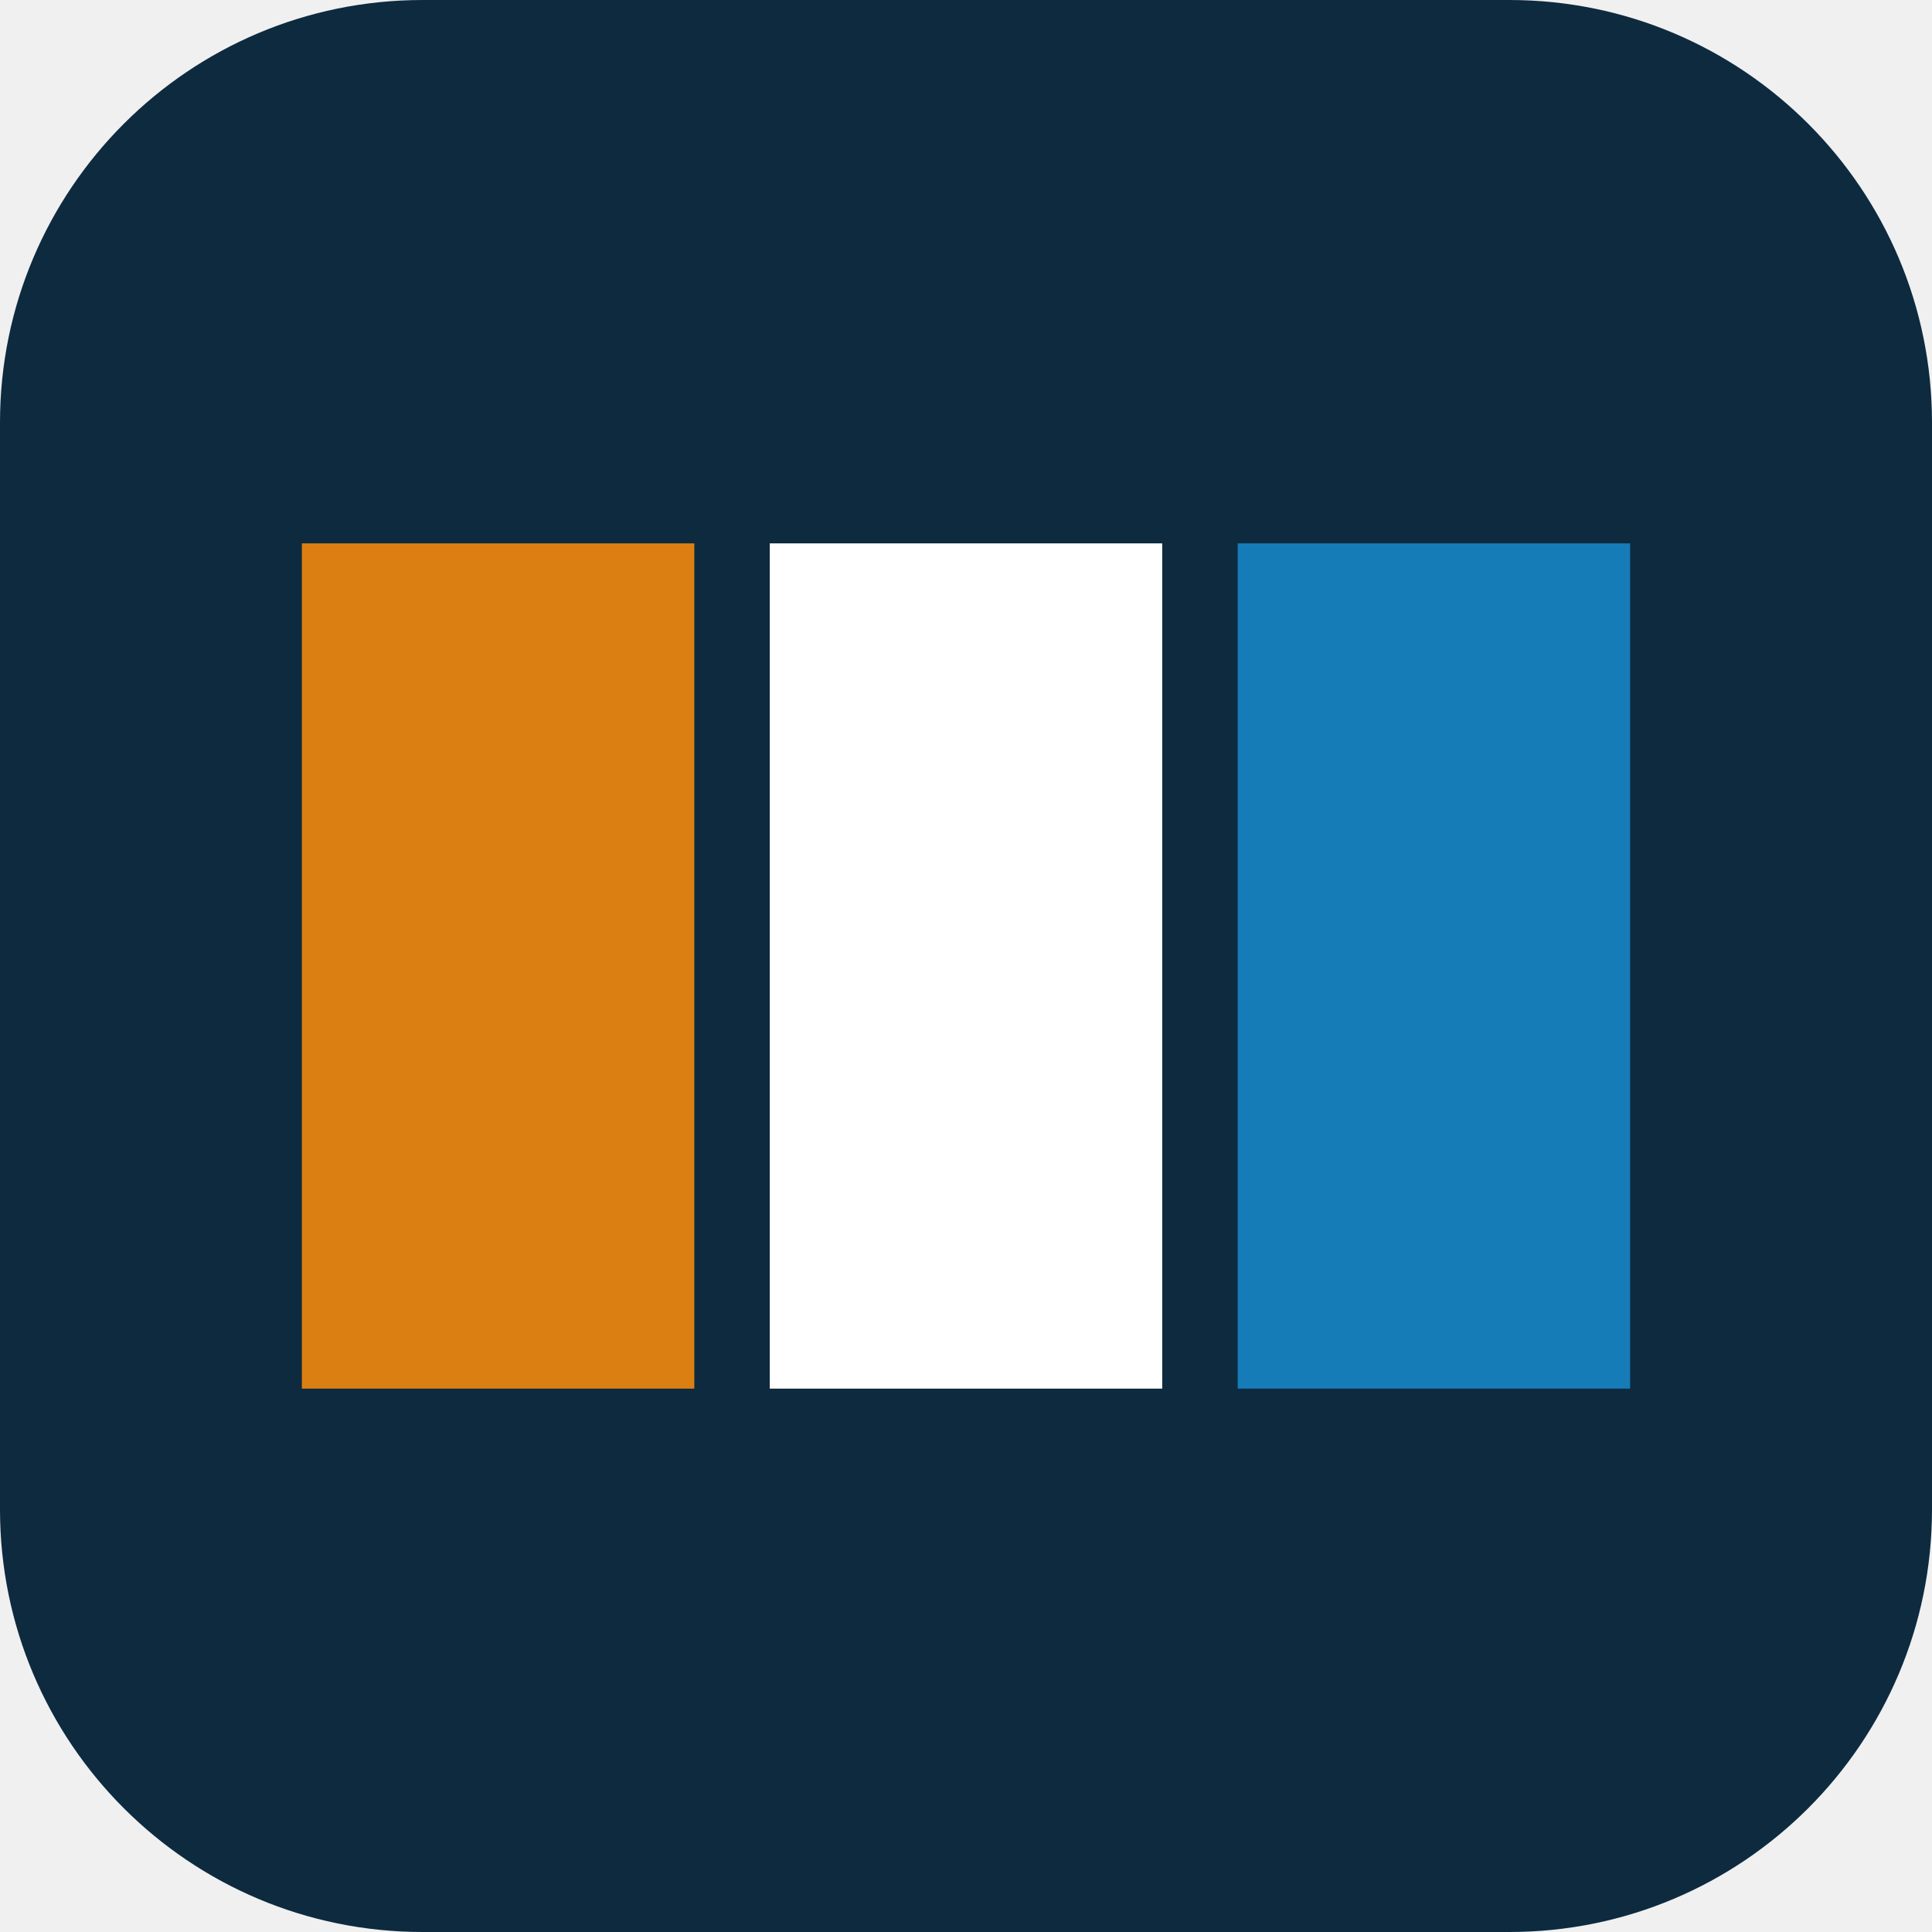
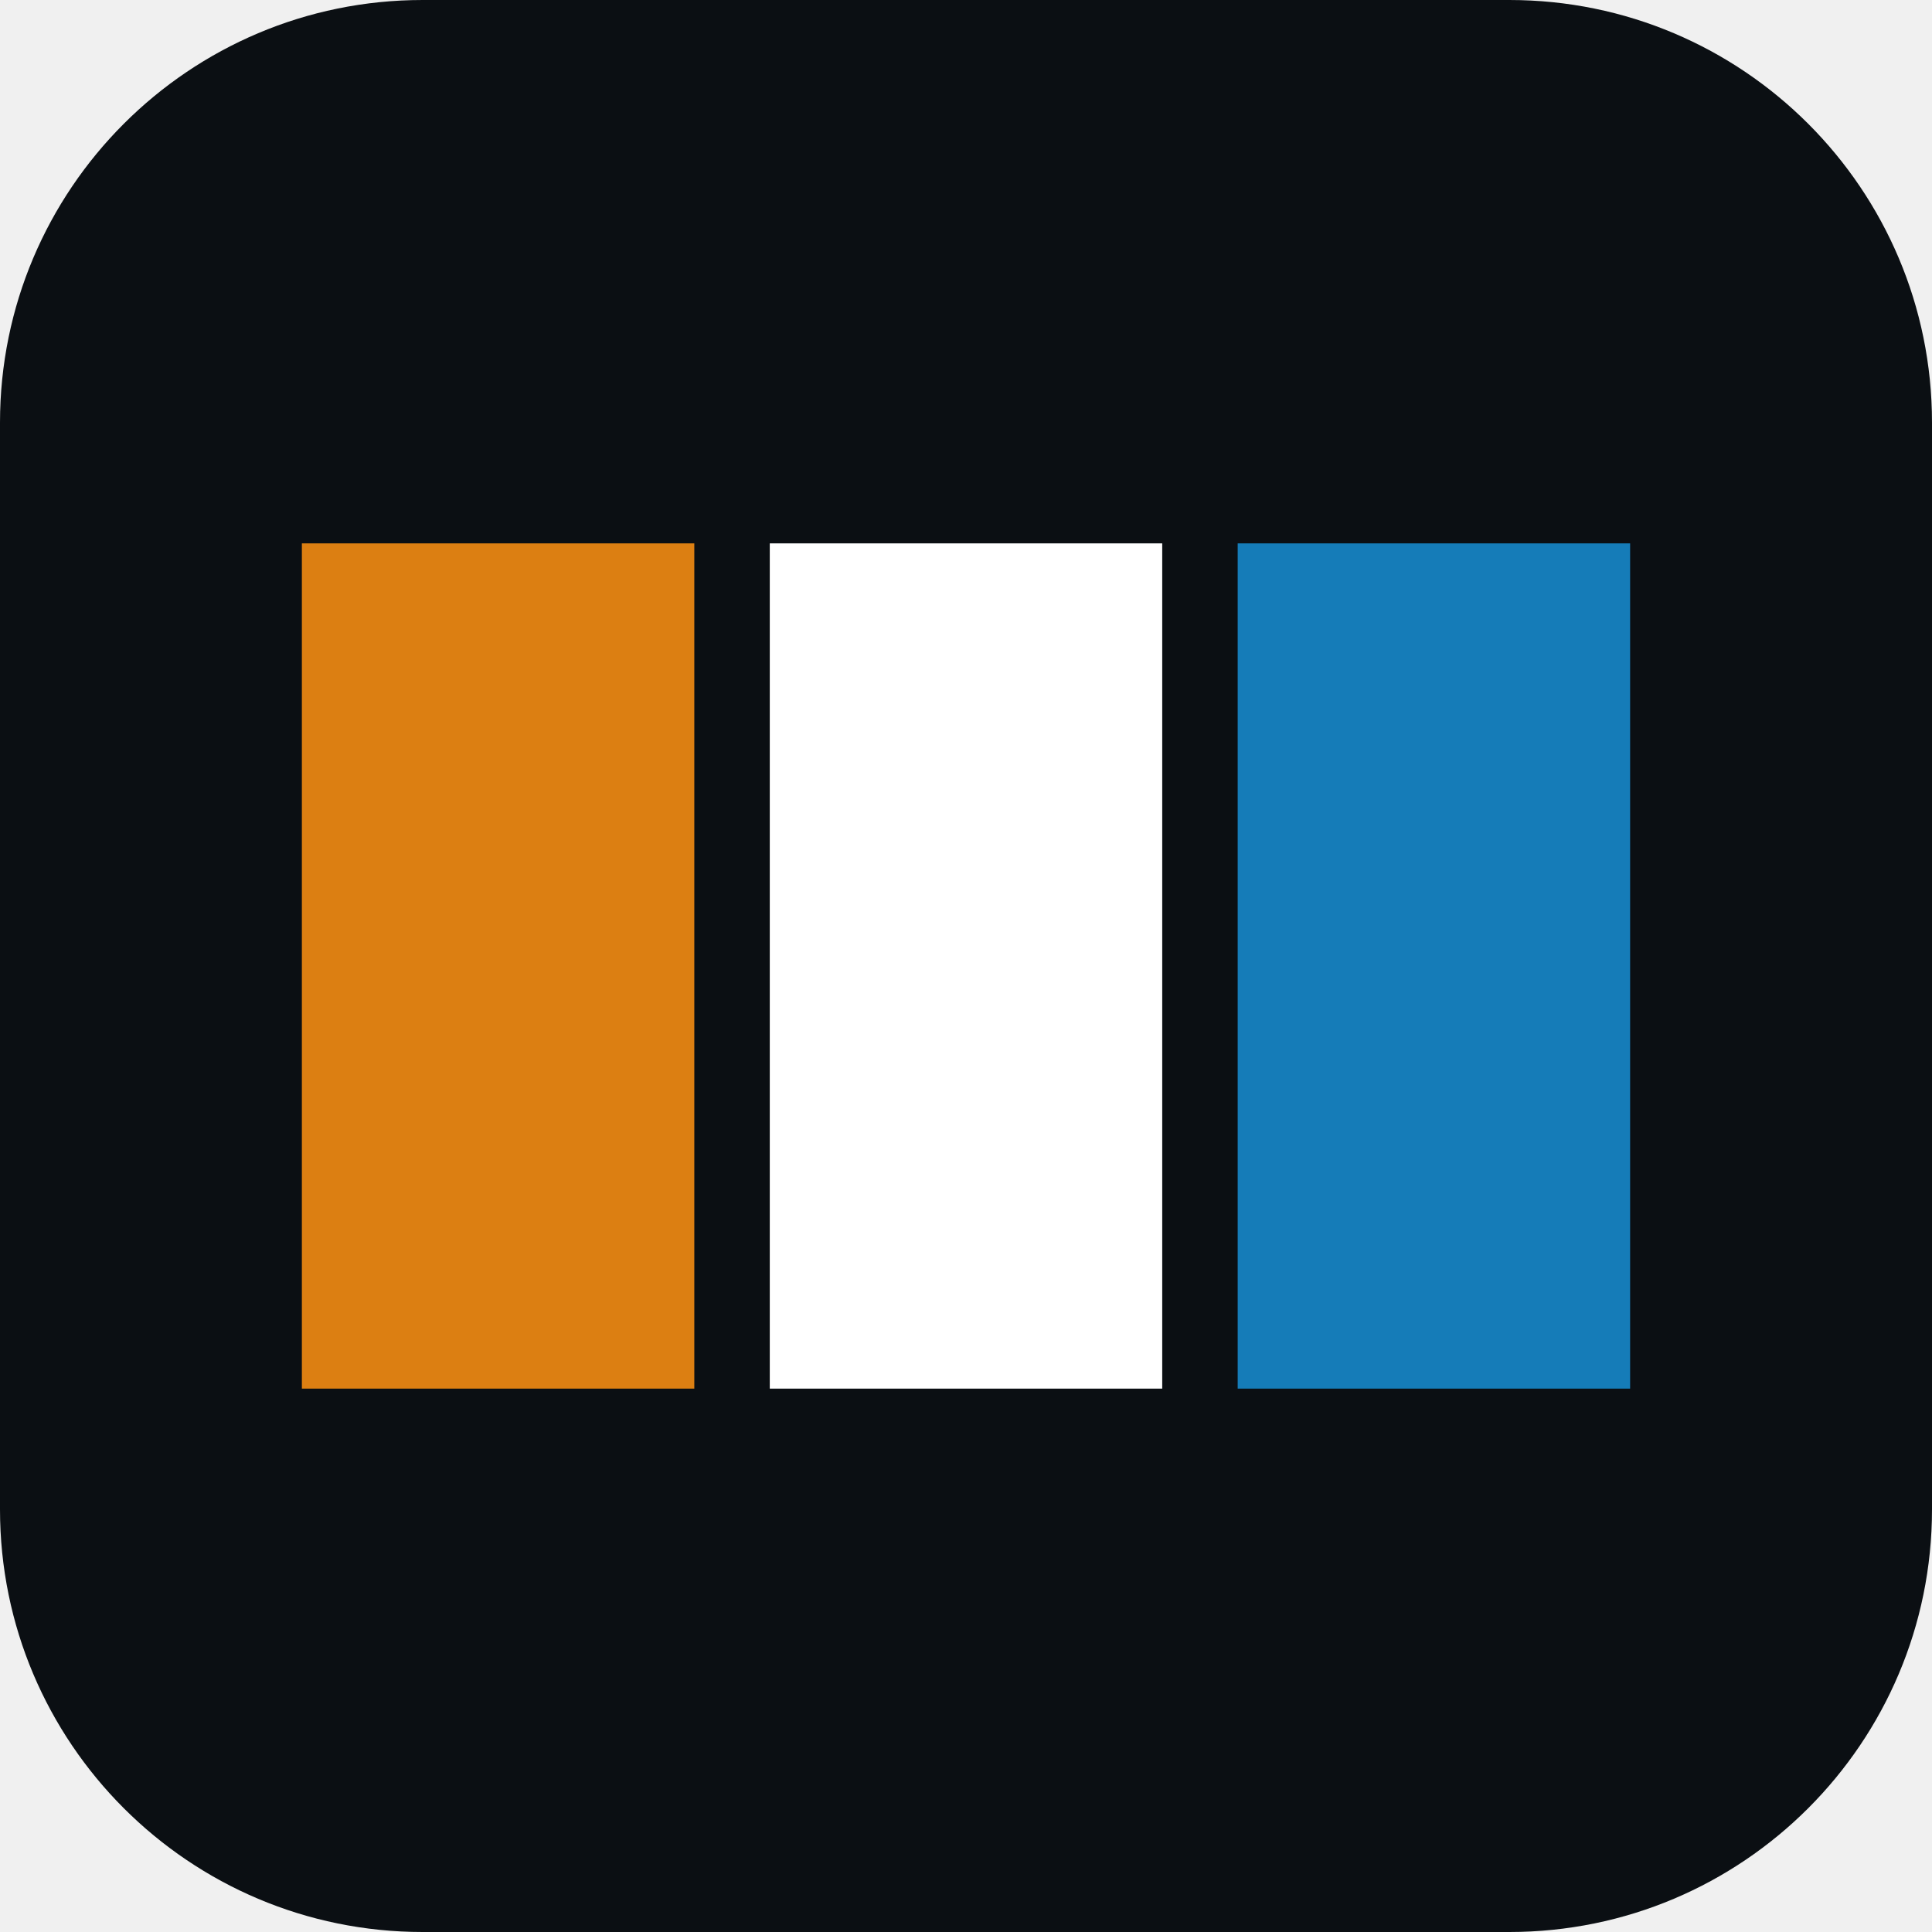
<svg xmlns="http://www.w3.org/2000/svg" viewBox="0 0 32 32">
-   <rect width="32" height="32" rx="7" fill="#0e2a3f" />
+   <rect width="32" height="32" rx="7" fill="#0b0f13" />
  <rect x="5" y="9" width="6.5" height="14" fill="#dc7f12" />
  <rect x="12.75" y="9" width="6.5" height="14" fill="#ffffff" />
  <rect x="20.5" y="9" width="6.5" height="14" fill="#157cb8" />
</svg>
